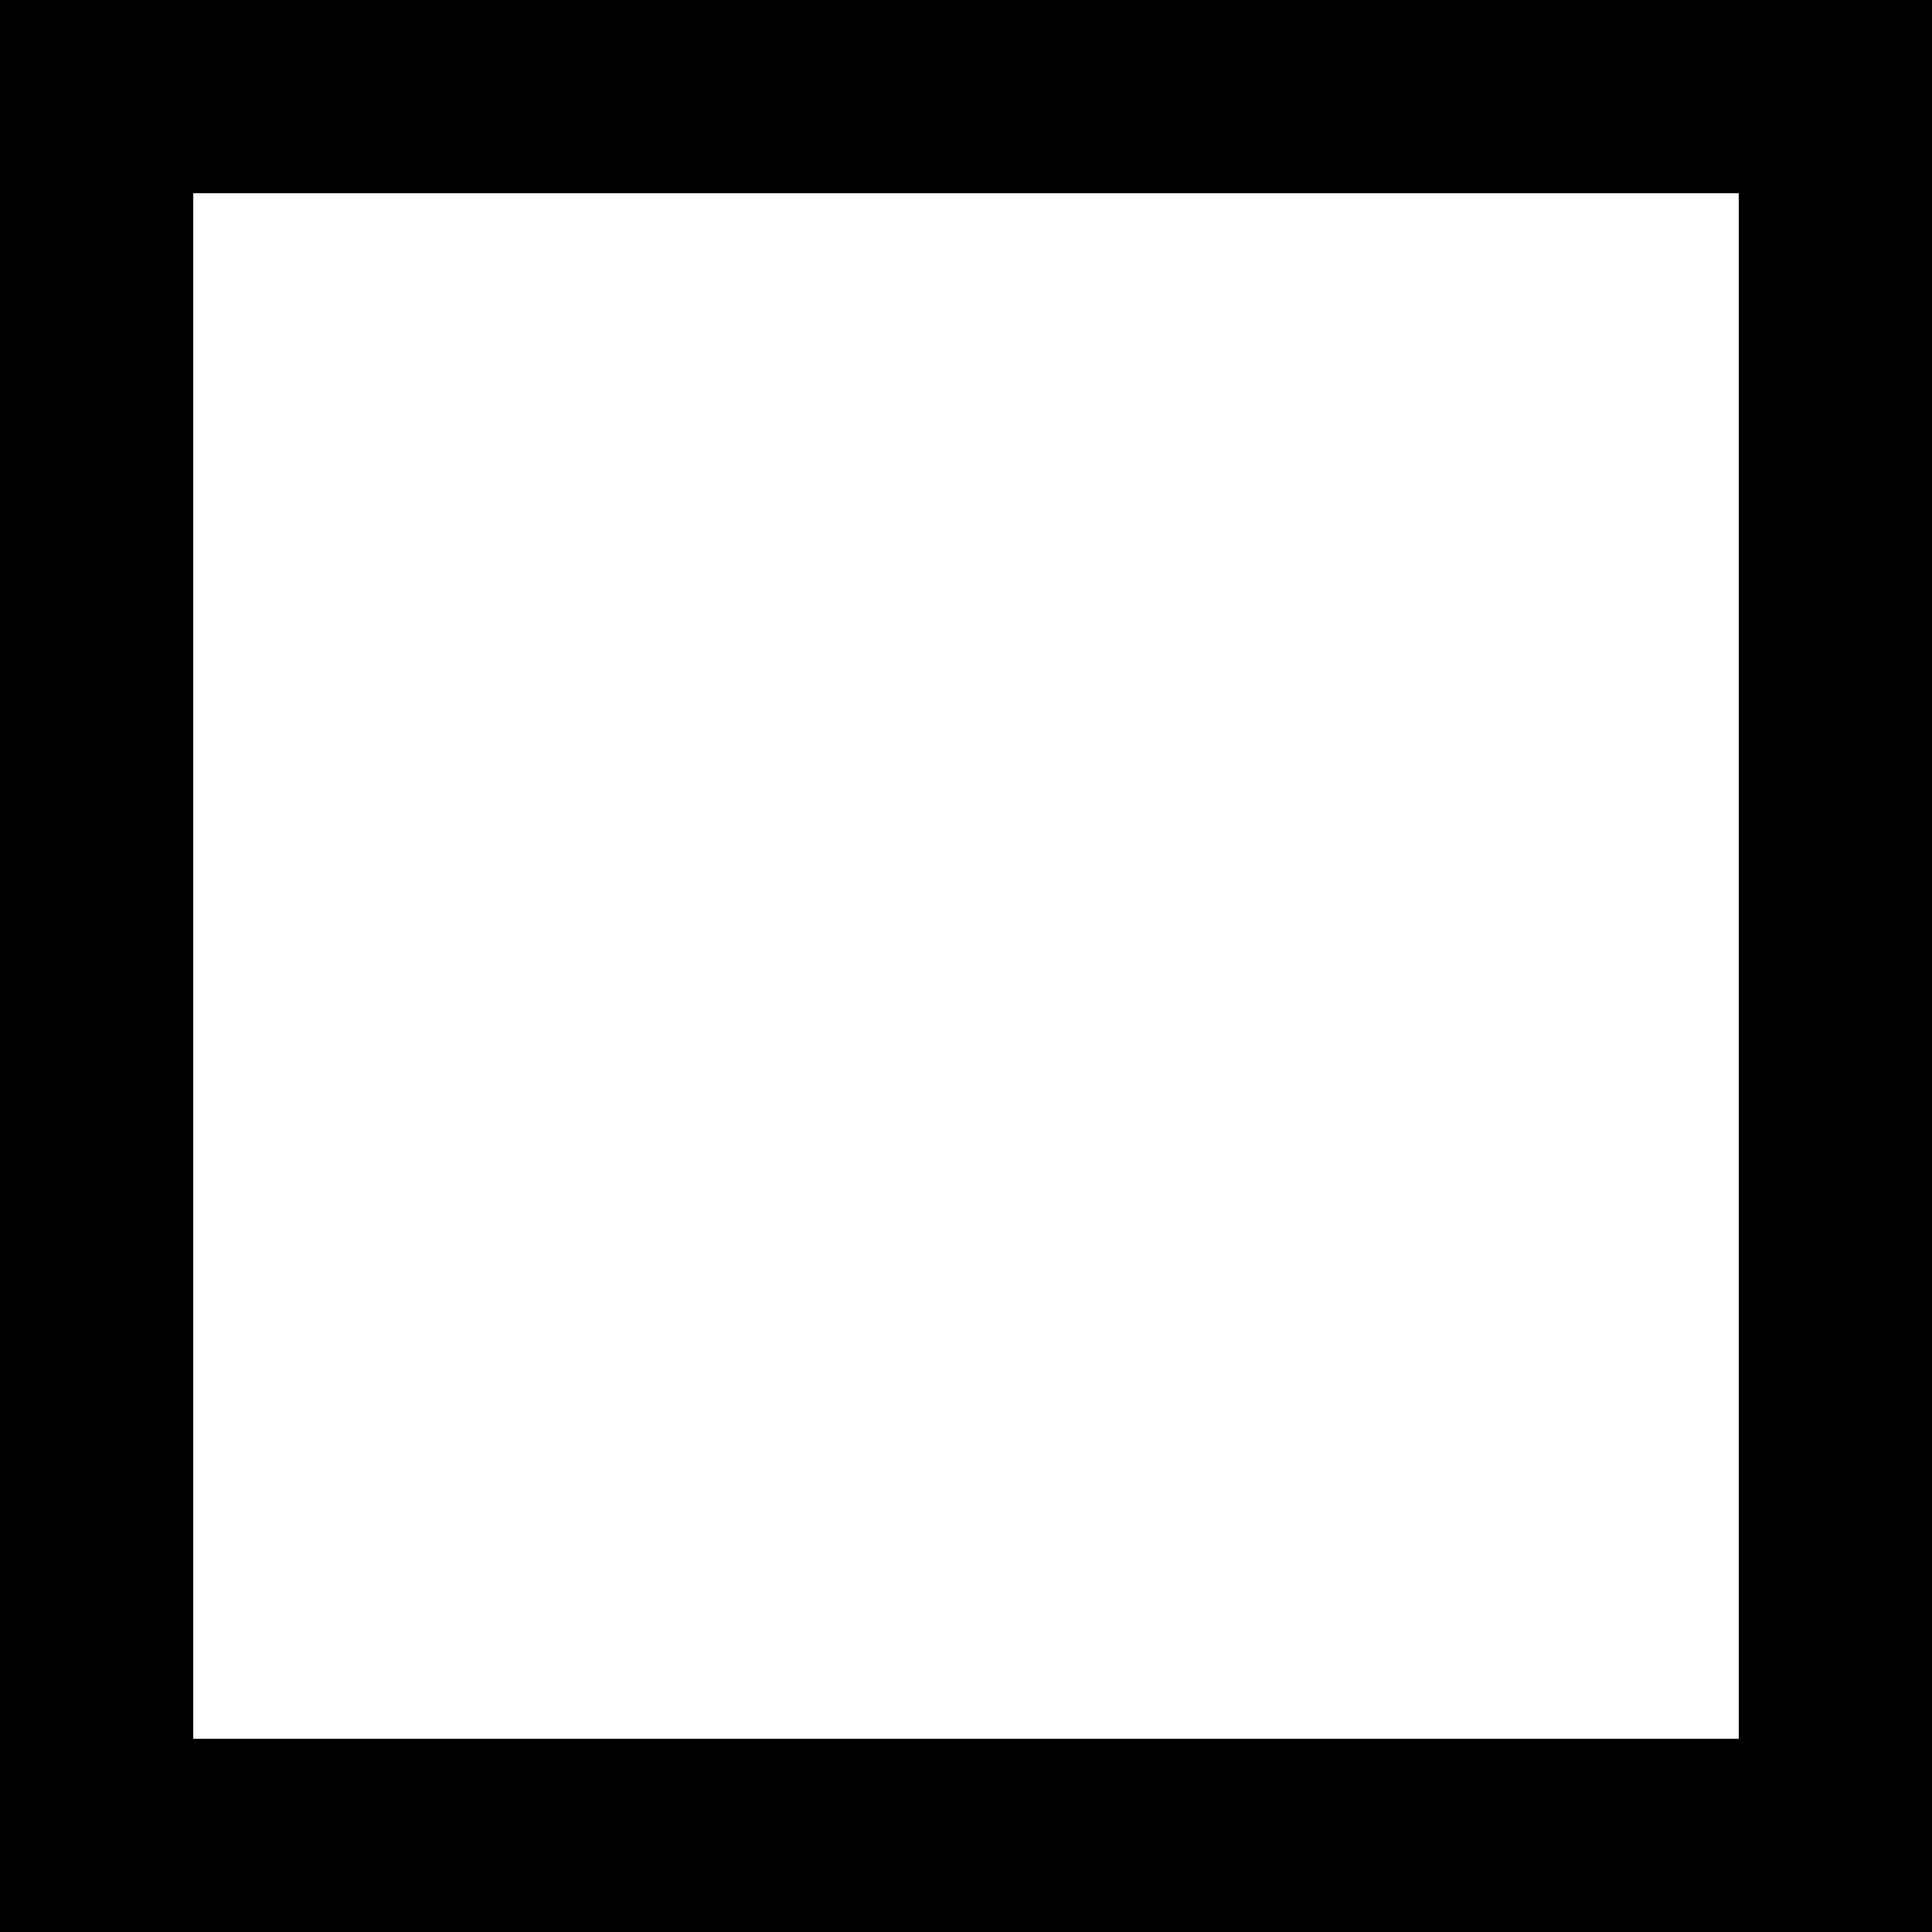
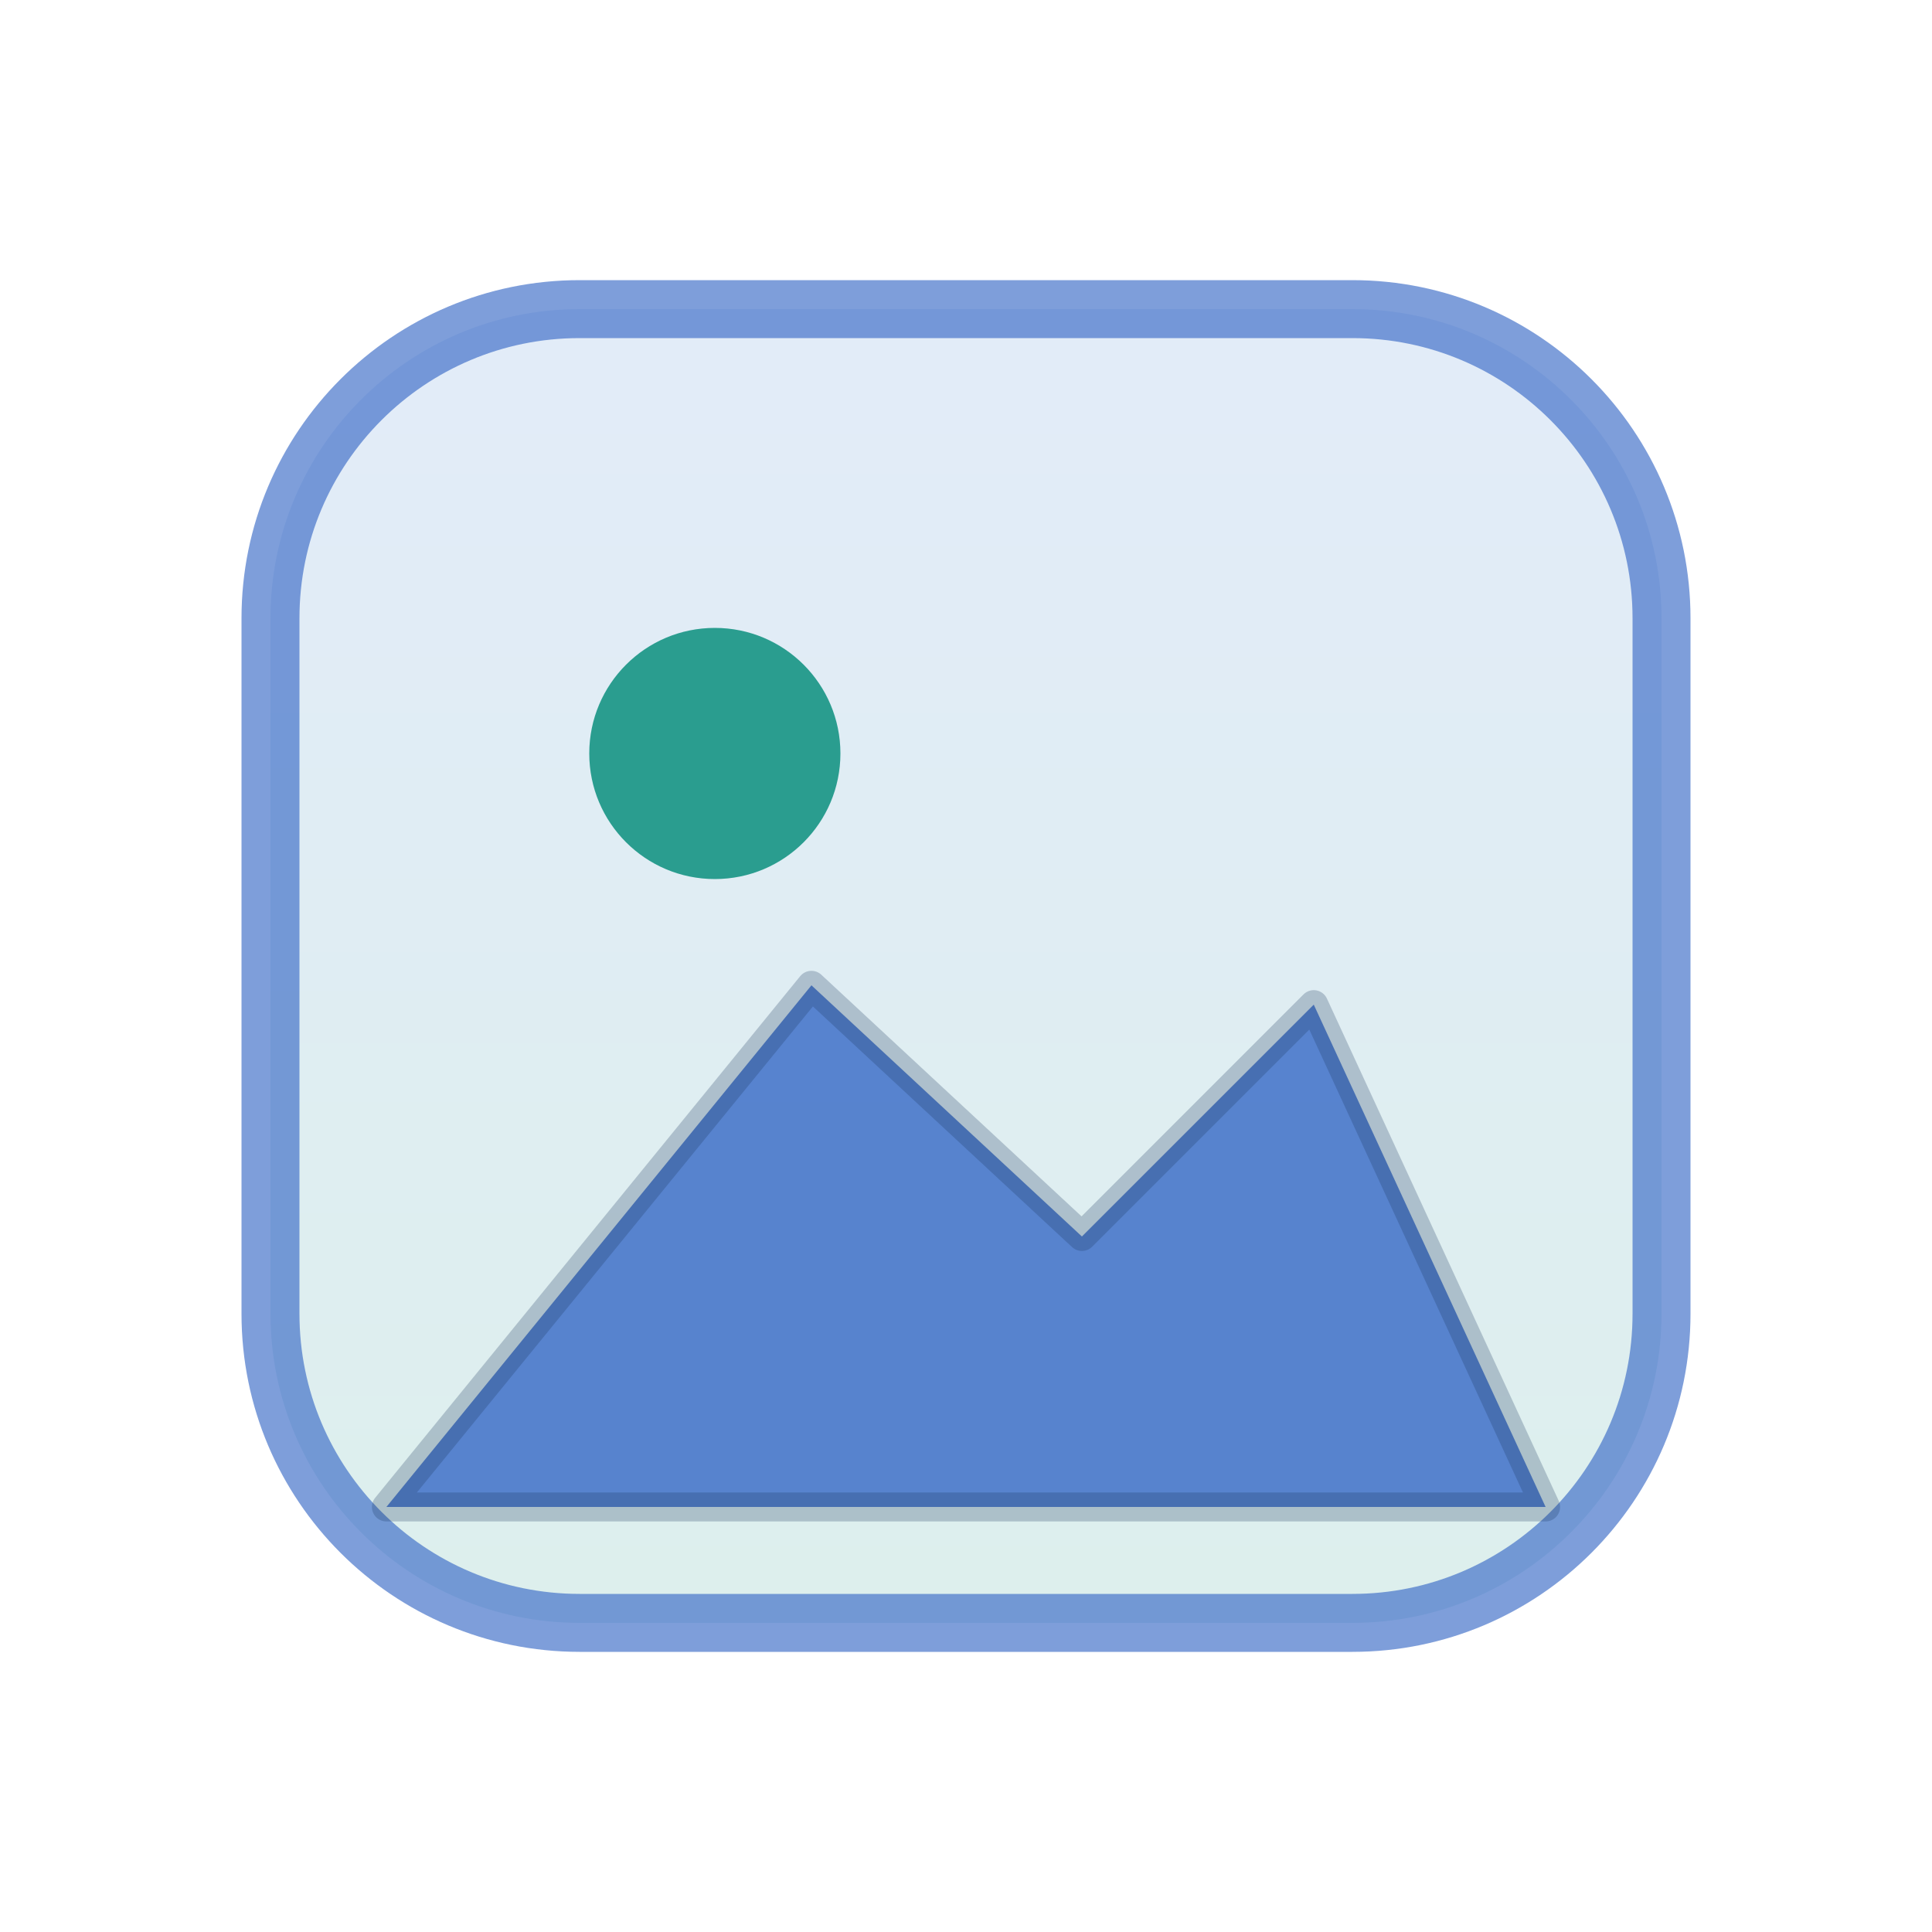
- <svg xmlns="http://www.w3.org/2000/svg" version="1.1" x="0px" y="0px" width="100px" height="100px" viewBox="0 0 100 100" enable-background="new 0 0 100 100" xml:space="preserve">
-   <g id="Captions">
- </g>
-   <g id="Your_Icon">
-     <path d="M90,10v80H10V10H90 M100,0H90H10H0v10v80v10h10h80h10V90V10V0L100,0z" />
-   </g>
+ <svg xmlns="http://www.w3.org/2000/svg" width="100" height="100" viewBox="0 0 100 100" fill="none">
+   <defs>
+     <linearGradient id="missing-img-fill" x1="0" y1="0" x2="0" y2="1">
+       <stop offset="0" stop-color="#4C86D8" stop-opacity="0.16" />
+       <stop offset="1" stop-color="#2A9D8F" stop-opacity="0.16" />
+     </linearGradient>
+   </defs>
+   <rect x="14" y="16" width="72" height="68" rx="16" fill="url(#missing-img-fill)" stroke="#3A6BC7" stroke-width="3" stroke-opacity="0.65" />
+   <circle cx="37" cy="39" r="6.5" fill="#2A9D8F" />
+   <path d="M20 78 L42 51 L56 64 L68 52 L80 78 Z" fill="#3A6BC7" fill-opacity="0.82" stroke="#1B365D" stroke-width="1.5" stroke-opacity="0.25" stroke-linejoin="round" />
</svg>
